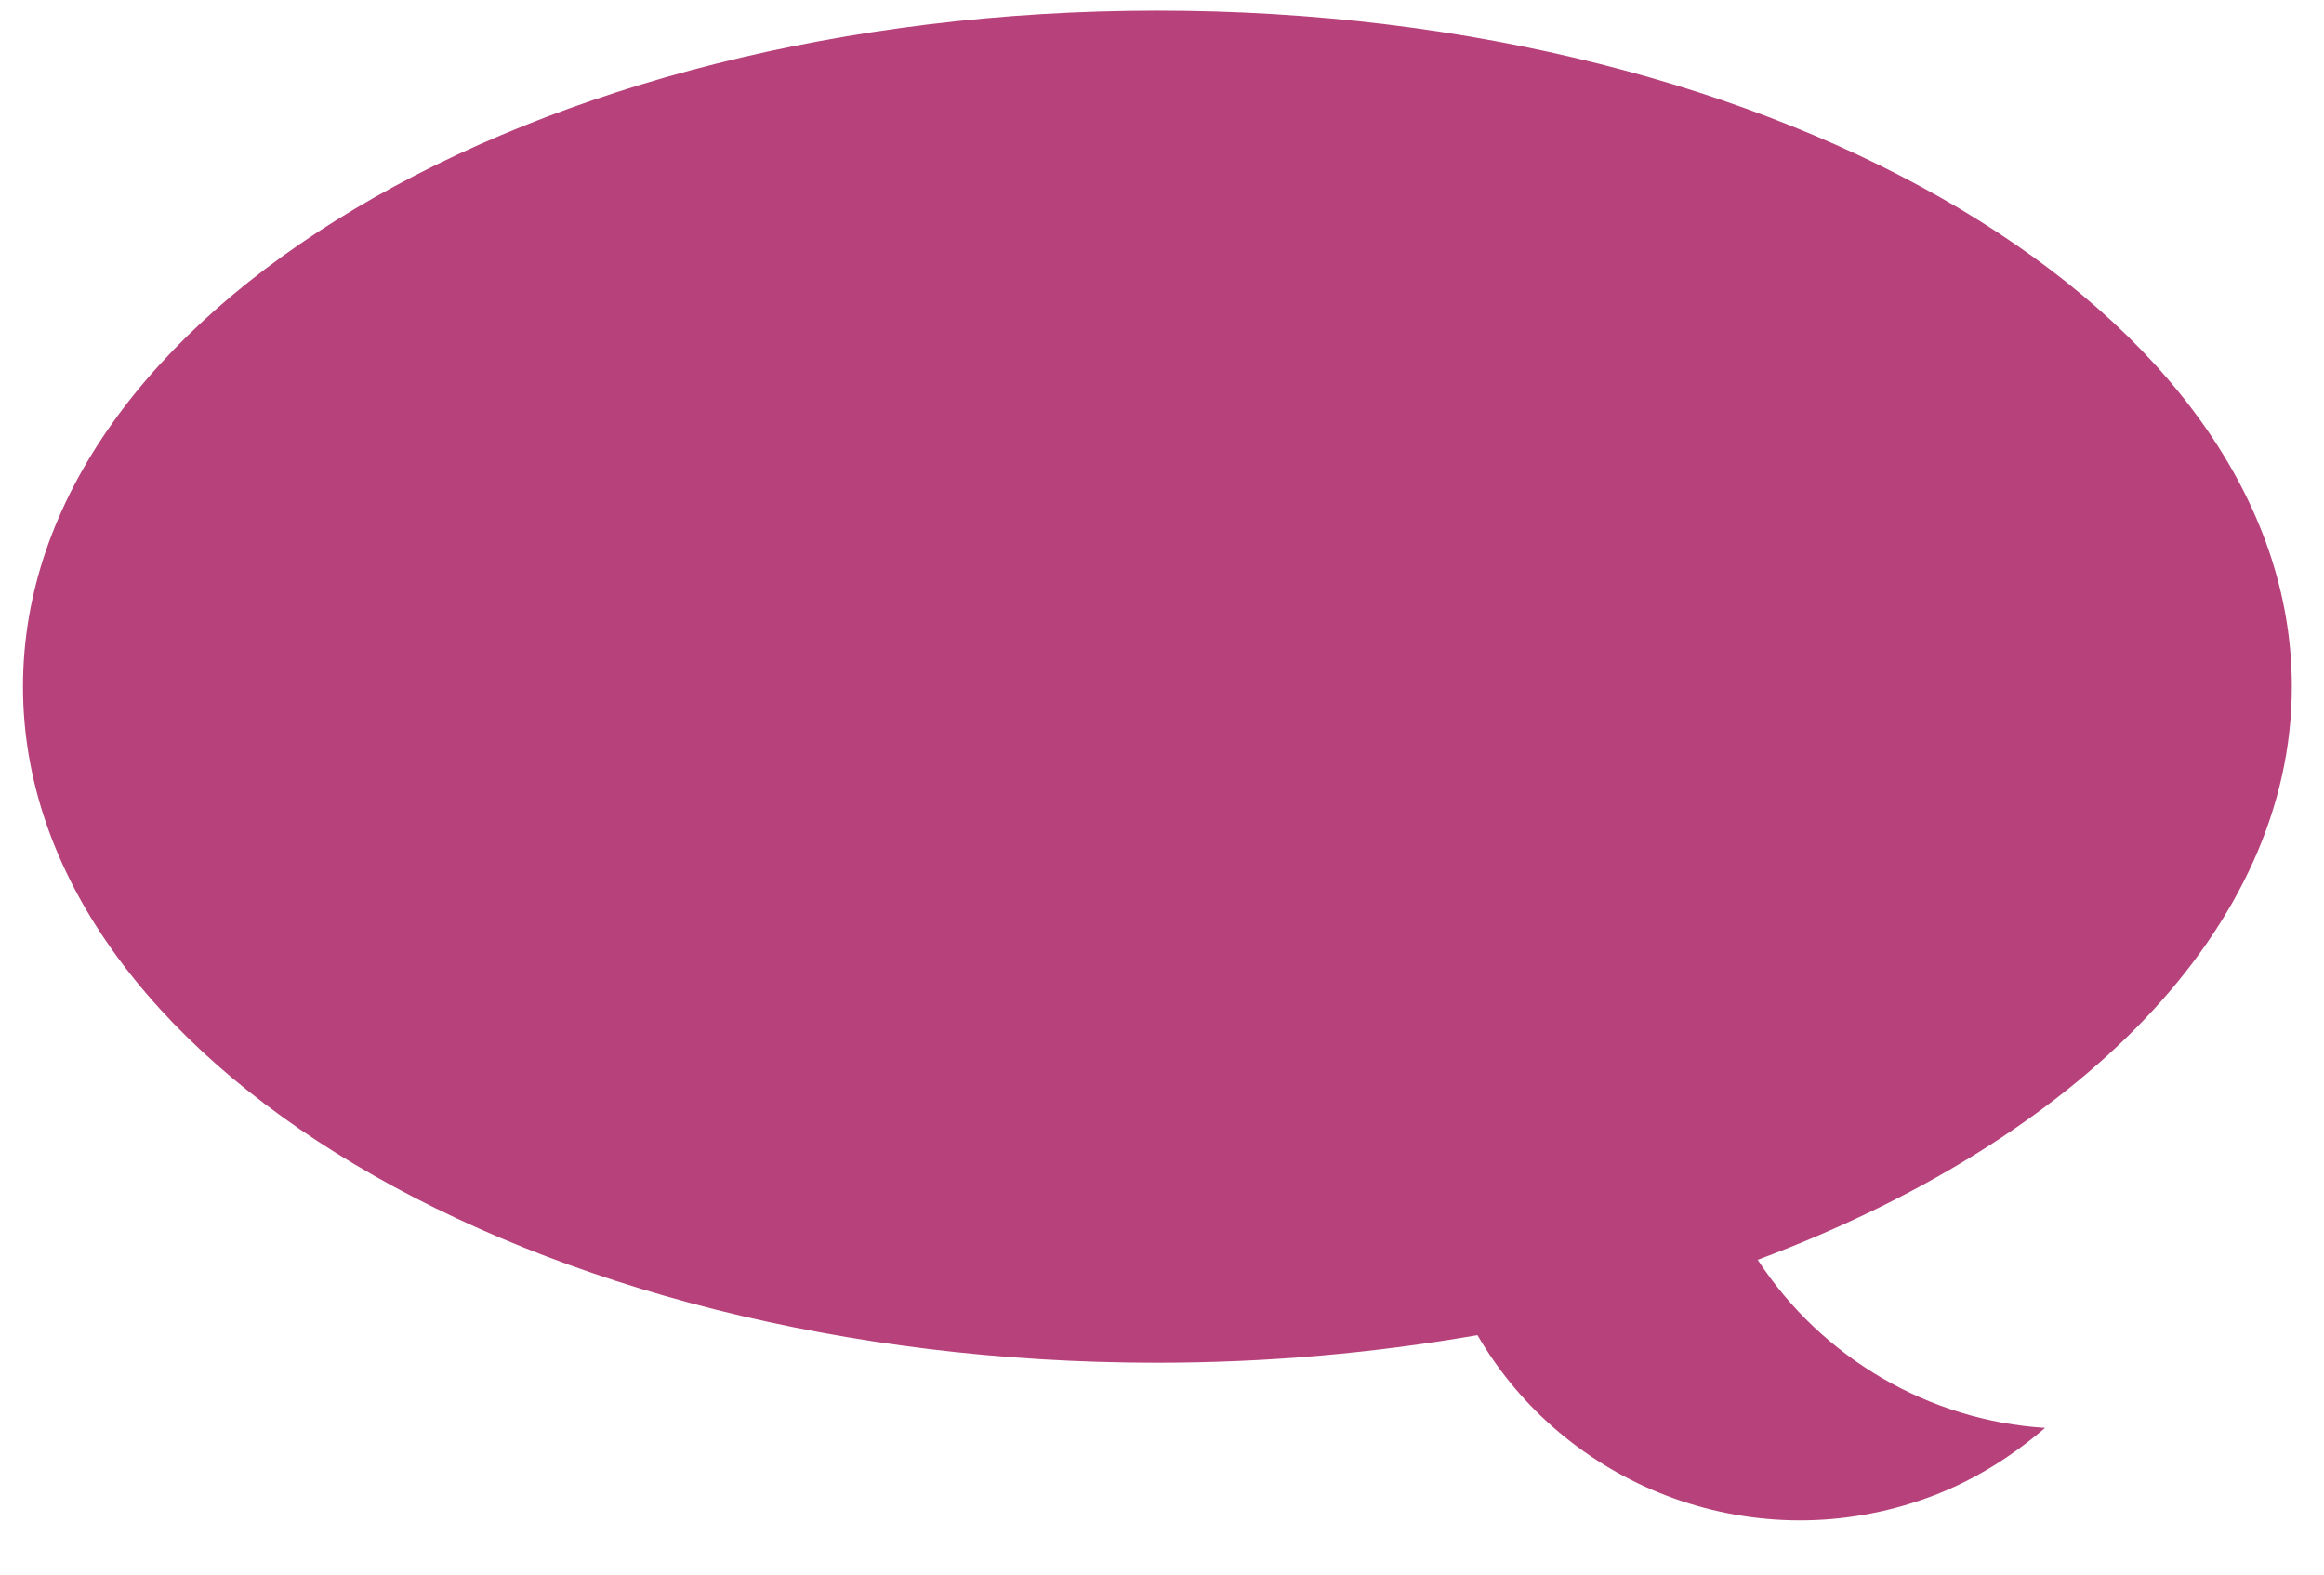
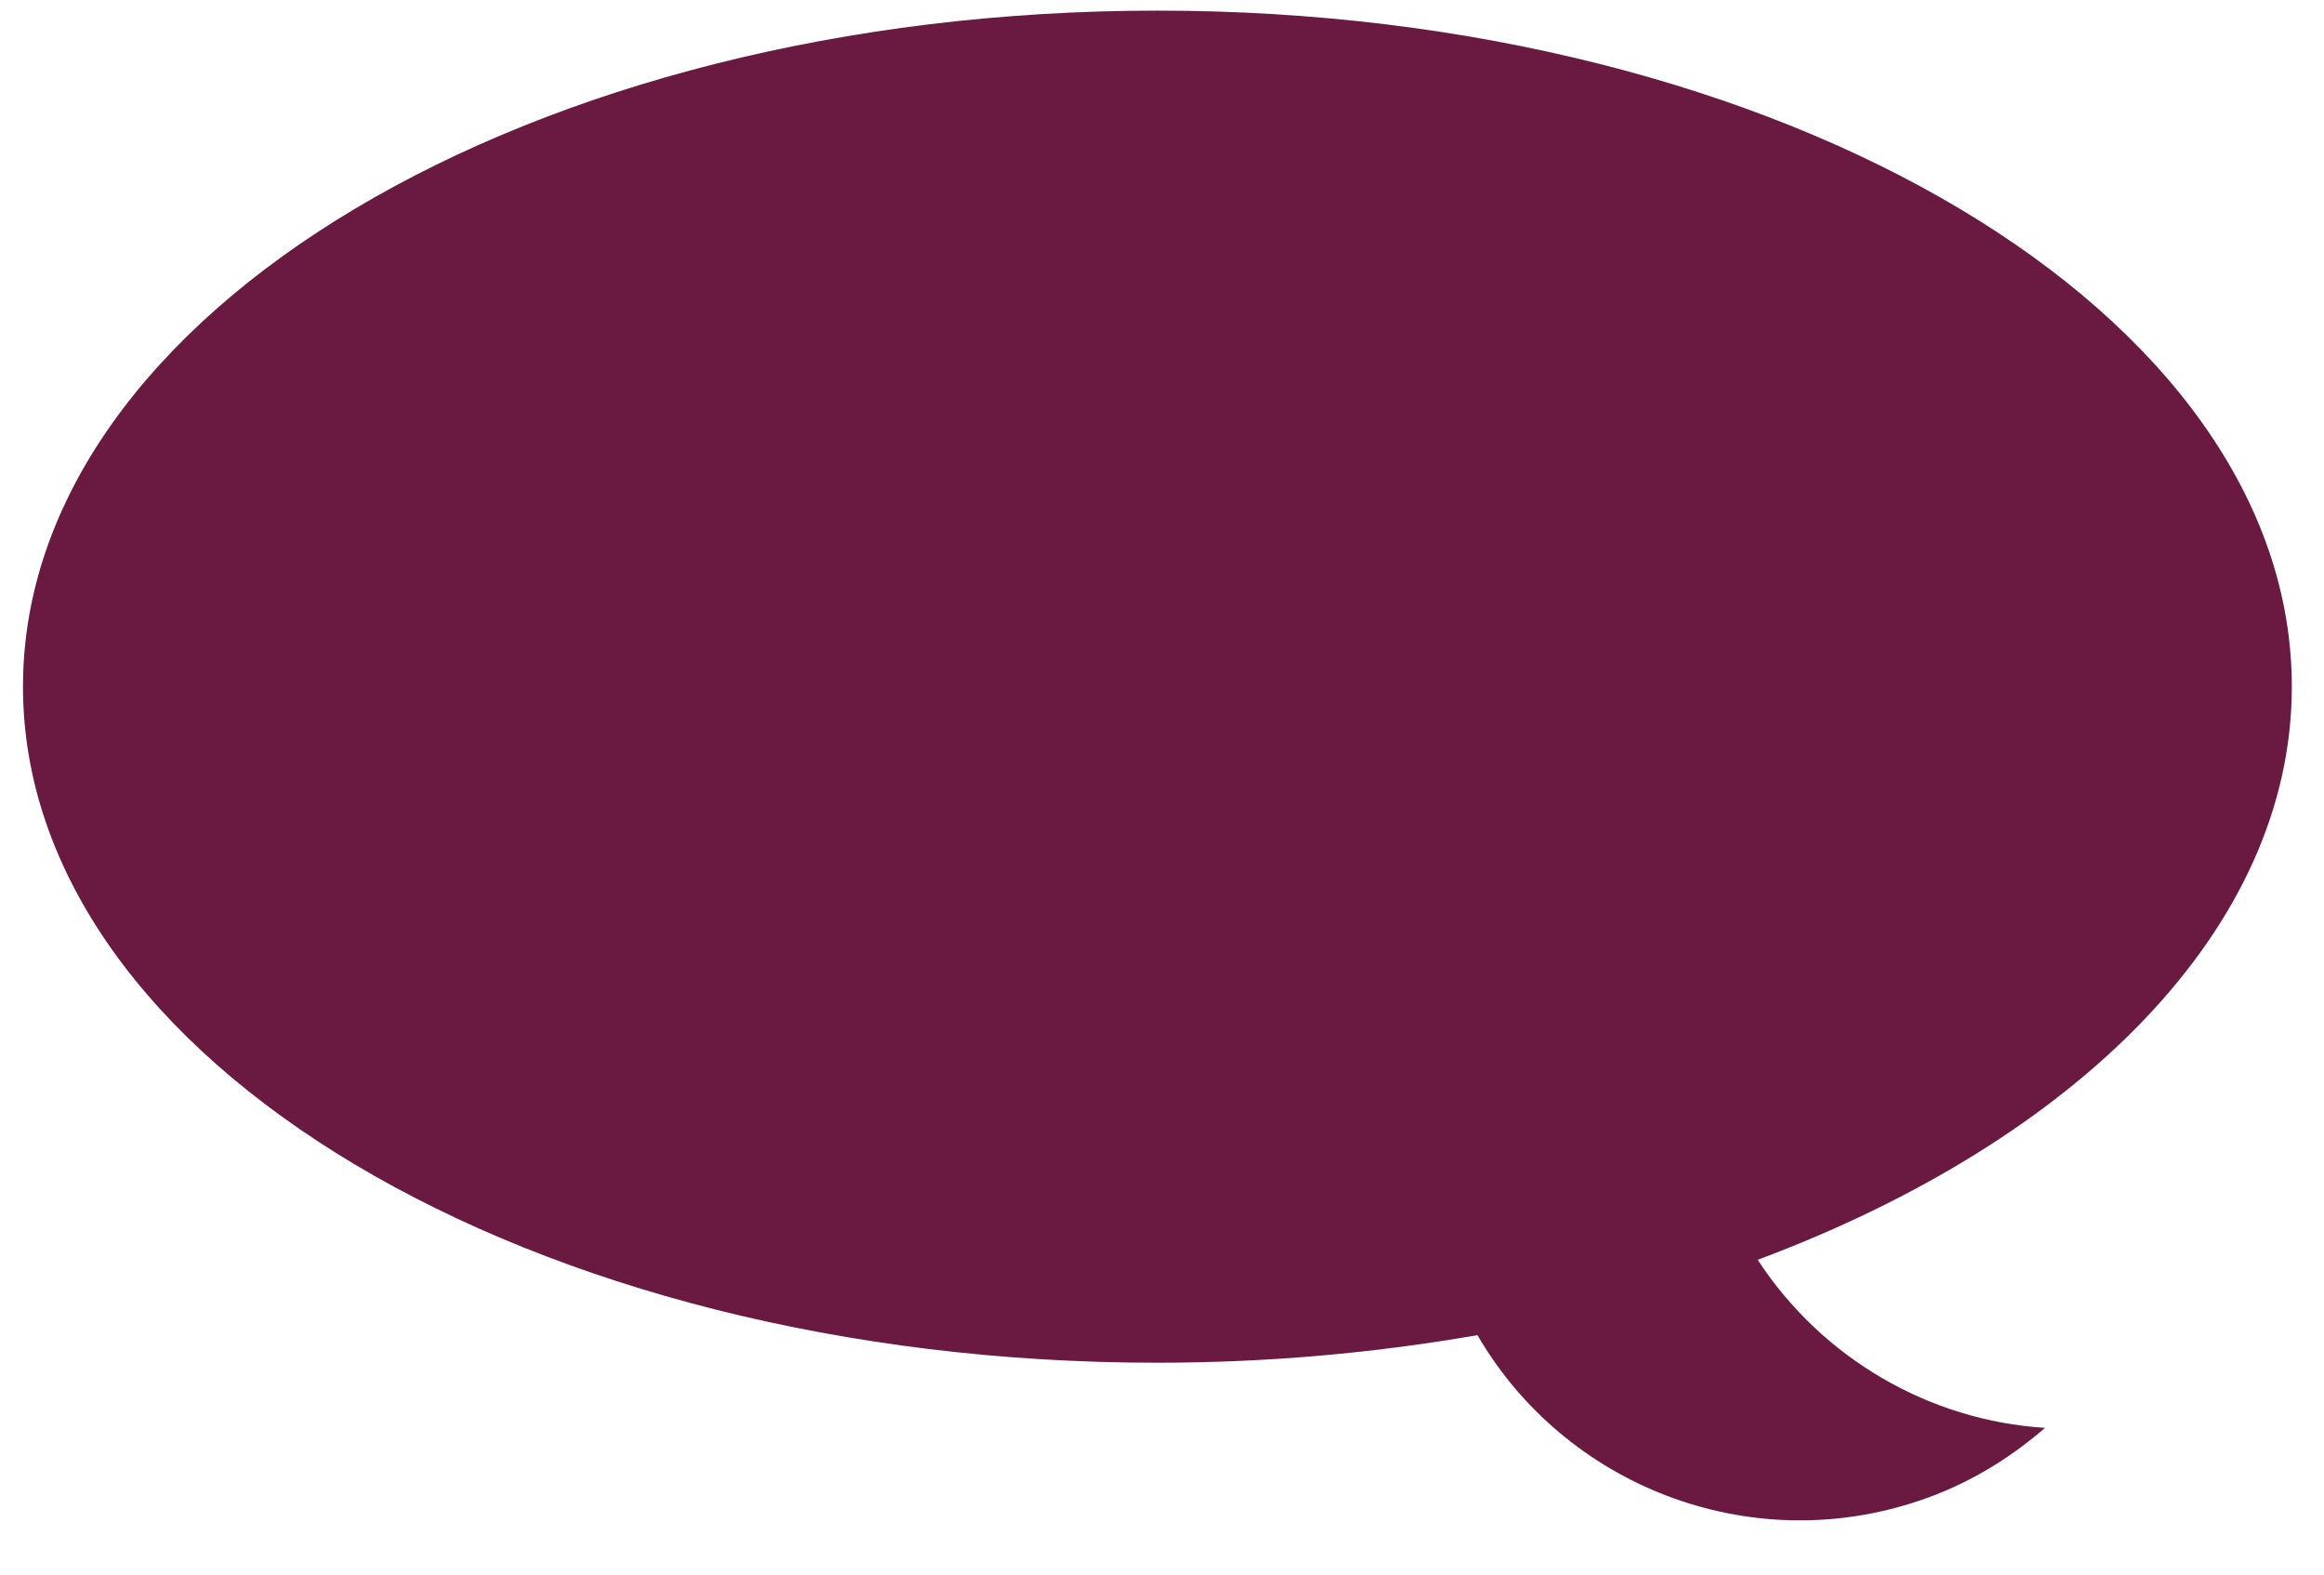
<svg xmlns="http://www.w3.org/2000/svg" version="1.1" id="Layer_1" x="0px" y="0px" width="21.229px" height="14.381px" viewBox="0 0 21.229 14.381" enable-background="new 0 0 21.229 14.381" xml:space="preserve">
  <g id="Layer_1_1_" display="none">
    <g display="inline">
-       <path fill="#E7A723" d="M5.762,15.669c-3.344,0-6.066-2.719-6.066-6.063c0-3.342,2.727-6.063,6.066-6.063    c0.939,0,1.842,0.209,2.68,0.622c0.263,0.127,0.365,0.44,0.238,0.698C8.555,5.124,8.24,5.232,7.982,5.103    C7.29,4.761,6.544,4.588,5.762,4.588c-2.77,0-5.021,2.252-5.021,5.021c0,2.771,2.254,5.021,5.021,5.021    c2.771,0,5.025-2.252,5.025-5.021c0-0.883-0.232-1.75-0.672-2.504c-0.146-0.25-0.063-0.568,0.188-0.713    c0.25-0.144,0.568-0.061,0.713,0.189c0.531,0.916,0.813,1.964,0.813,3.026C11.83,12.953,9.107,15.669,5.762,15.669z" />
+       <path fill="#E7A723" d="M5.762,15.669c-3.344,0-6.066-2.719-6.066-6.063c0-3.342,2.726-6.063,6.066-6.063    c0.939,0,1.842,0.209,2.68,0.622c0.262,0.127,0.365,0.44,0.238,0.698C8.555,5.124,8.24,5.232,7.982,5.103    c-0.692-0.342-1.438-0.515-2.22-0.515c-2.77,0-5.021,2.252-5.021,5.021c0,2.77,2.254,5.021,5.021,5.021    c2.771,0,5.025-2.252,5.025-5.021c0-0.883-0.232-1.75-0.672-2.505c-0.146-0.25-0.063-0.568,0.188-0.713    c0.25-0.144,0.568-0.061,0.713,0.189c0.531,0.916,0.813,1.964,0.813,3.027C11.83,12.953,9.107,15.669,5.762,15.669z" />
    </g>
-     <path display="inline" fill="#E7A723" d="M11.304,3.438c-0.229-0.177-0.558-0.135-0.733,0.091l-5.525,7.1L3.938,8.521   C3.807,8.265,3.49,8.167,3.234,8.298c-0.255,0.135-0.353,0.449-0.22,0.703l1.479,2.826c0,0.002,0.002,0.002,0.004,0.004   c0.029,0.063,0.078,0.119,0.137,0.166c0.012,0.01,0.027,0.012,0.039,0.021c0.016,0.01,0.029-0.08,0.045-0.069   c0.076,0.038,0.168,0.061,0.25,0.061l-0.014-0.092c0.002,0,0.002,0,0.002,0c0.004,0,0.008,0.092,0.012,0.092   c0.076-0.002,0.15,0.029,0.219-0.006c0.004,0,0.006,0.024,0.012,0.022c0.064-0.034,0.119-0.069,0.162-0.125   c0.002-0.002,0.008,0.002,0.01,0l6.022-7.733C11.569,3.941,11.528,3.616,11.304,3.438z" />
+     <path display="inline" fill="#E7A723" d="M11.304,3.438c-0.229-0.177-0.558-0.135-0.733,0.091l-5.526,7.1L3.938,8.521   C3.807,8.265,3.49,8.167,3.234,8.298c-0.255,0.135-0.353,0.449-0.22,0.703l1.479,2.826c0,0.002,0.002,0.002,0.004,0.004   c0.03,0.063,0.078,0.119,0.137,0.166c0.012,0.01,0.027,0.012,0.039,0.021c0.016,0.01,0.029-0.08,0.045-0.069   c0.076,0.038,0.168,0.061,0.25,0.061l-0.014-0.092c0.002,0,0.002,0,0.002,0c0.004,0,0.008,0.092,0.012,0.092   c0.076-0.002,0.15,0.029,0.219-0.006c0.004,0,0.006,0.024,0.011,0.022c0.065-0.034,0.12-0.069,0.163-0.125   c0.002-0.002,0.007,0.002,0.009,0l6.023-7.733C11.569,3.941,11.528,3.616,11.304,3.438z" />
  </g>
  <g id="Layer_2" display="none">
-     <path display="inline" fill="#EEA421" d="M-0.554,15.46c0-2.898,2.354-5.252,5.256-5.252c2.896,0,5.251,2.354,5.251,5.252" />
+     <path display="inline" fill="#EEA421" d="M-0.554,15.46c0-2.898,2.354-5.252,5.255-5.252c2.897,0,5.251,2.354,5.251,5.252" />
    <circle display="inline" fill="#EEA421" cx="4.196" cy="5.917" r="2.375" />
  </g>
  <g id="Layer_3" display="none">
    <g display="inline">
      <g>
-         <path fill="#E7A723" d="M10.732,4.86c0,0.605-0.002,1.219,0,1.832c0.002,0.107-0.033,0.157-0.146,0.156     c-0.613-0.002-1.229,0-1.947,0c0.227-0.215,0.367-0.373,0.535-0.504c0.199-0.156,0.135-0.25-0.025-0.392     C7.143,4.177,4.061,4.344,2.281,6.334c-0.806,0.899-1.222,1.955-1.259,3.16c-0.013,0.383-0.188,0.6-0.485,0.6     c-0.313,0-0.491-0.229-0.487-0.629c0.021-2.826,2.269-5.324,5.076-5.66c1.814-0.22,3.4,0.283,4.759,1.508     c0.137,0.123,0.209,0.133,0.33-0.006c0.14-0.163,0.304-0.307,0.46-0.458C10.676,4.844,10.691,4.851,10.732,4.86z" />
-         <path fill="#E7A723" d="M1.42,11.653c0.006,0.273-0.206,0.494-0.48,0.496c-0.271,0.002-0.497-0.228-0.495-0.489     c0.007-0.252,0.225-0.476,0.477-0.484C1.187,11.162,1.415,11.376,1.42,11.653z" />
-         <path fill="#E7A723" d="M2.115,13.897c-0.267,0.008-0.5-0.228-0.506-0.487c-0.002-0.255,0.205-0.474,0.468-0.486     c0.274-0.014,0.502,0.188,0.511,0.466C2.596,13.66,2.381,13.892,2.115,13.897z" />
-         <path fill="#E7A723" d="M9.688,13.897C9.42,13.89,9.209,13.658,9.219,13.38c0.012-0.271,0.234-0.475,0.514-0.459     c0.262,0.018,0.471,0.236,0.461,0.488C10.189,13.675,9.949,13.908,9.688,13.897z" />
-         <path fill="#E7A723" d="M3.834,15.063c-0.271-0.006-0.482-0.235-0.479-0.512c0.014-0.273,0.23-0.479,0.515-0.466     c0.259,0.017,0.466,0.229,0.465,0.479C4.333,14.835,4.094,15.069,3.834,15.063z" />
-         <path fill="#E7A723" d="M8.443,14.58c-0.004,0.269-0.232,0.494-0.5,0.485c-0.266-0.006-0.482-0.244-0.477-0.51     c0.012-0.265,0.223-0.466,0.484-0.47C8.227,14.089,8.445,14.306,8.443,14.58z" />
-         <path fill="#E7A723" d="M5.904,15.466c-0.269,0.002-0.491-0.223-0.488-0.49c0.002-0.271,0.229-0.49,0.5-0.48     c0.259,0.008,0.466,0.217,0.472,0.477C6.39,15.242,6.174,15.464,5.904,15.466z" />
+         <path fill="#E7A723" d="M10.732,4.86c0,0.605-0.002,1.219,0,1.832c0.002,0.107-0.034,0.157-0.146,0.156     c-0.613-0.002-1.229,0-1.947,0c0.226-0.215,0.367-0.373,0.535-0.504c0.199-0.156,0.135-0.25-0.025-0.392     C7.143,4.177,4.061,4.344,2.281,6.334c-0.806,0.899-1.222,1.955-1.259,3.16c-0.013,0.383-0.188,0.6-0.486,0.6     c-0.313,0-0.491-0.229-0.487-0.629c0.022-2.826,2.269-5.324,5.076-5.66c1.815-0.22,3.401,0.283,4.759,1.508     c0.137,0.123,0.209,0.133,0.33-0.006c0.14-0.163,0.304-0.307,0.46-0.458C10.676,4.844,10.691,4.851,10.732,4.86z" />
+         <path fill="#E7A723" d="M1.42,11.653c0.006,0.274-0.206,0.494-0.48,0.496c-0.271,0.002-0.497-0.227-0.495-0.489     c0.006-0.252,0.224-0.476,0.476-0.484C1.187,11.162,1.415,11.376,1.42,11.653z" />
+         <path fill="#E7A723" d="M2.115,13.897c-0.266,0.008-0.5-0.227-0.505-0.487c-0.002-0.255,0.205-0.474,0.467-0.486     c0.275-0.014,0.502,0.188,0.511,0.466C2.596,13.66,2.381,13.892,2.115,13.897z" />
+         <path fill="#E7A723" d="M9.688,13.897C9.42,13.89,9.209,13.658,9.219,13.38c0.012-0.271,0.234-0.475,0.514-0.459     c0.261,0.018,0.47,0.236,0.461,0.488C10.189,13.675,9.949,13.908,9.688,13.897z" />
+         <path fill="#E7A723" d="M3.834,15.063c-0.271-0.006-0.482-0.235-0.478-0.511c0.013-0.274,0.23-0.479,0.514-0.466     c0.259,0.016,0.466,0.229,0.465,0.48C4.333,14.835,4.094,15.069,3.834,15.063z" />
+         <path fill="#E7A723" d="M8.443,14.58c-0.004,0.269-0.233,0.494-0.5,0.485c-0.266-0.006-0.483-0.244-0.477-0.51     c0.012-0.264,0.223-0.465,0.484-0.469C8.227,14.089,8.445,14.306,8.443,14.58z" />
+         <path fill="#E7A723" d="M5.904,15.466c-0.269,0.002-0.492-0.223-0.489-0.49c0.002-0.271,0.229-0.49,0.5-0.481     c0.259,0.008,0.466,0.217,0.472,0.477C6.39,15.242,6.174,15.464,5.904,15.466z" />
      </g>
-       <path fill="#E7A723" d="M8.664,10.771l0.002-0.002l-0.064-0.021c-0.014-0.008-0.021-0.016-0.037-0.021    c-0.008-0.002-0.018-0.006-0.021-0.008L7.58,10.333l-0.053-0.01c-0.021-0.008-0.047-0.014-0.066-0.018l-0.074-0.021L7.375,10.3    c-0.223-0.018-0.412,0.07-0.574,0.328c-0.116,0.186-0.239,0.146-0.393,0.029c-0.518-0.389-0.981-0.82-1.386-1.324    C4.656,8.875,4.649,8.865,5.073,8.46C5.158,8.378,5.192,8.3,5.2,8.216l0.013-0.02L5.185,8.121    C5.178,8.083,5.186,8.056,5.168,8.015C5.115,7.888,5.063,7.759,5.011,7.63l-0.17-0.479C4.823,7.095,4.801,7.04,4.785,6.983    C4.781,6.969,4.774,6.962,4.77,6.95L4.741,6.87L4.738,6.88C4.649,6.706,4.508,6.683,4.302,6.72    C3.167,6.925,2.551,8.188,3.125,9.208c0.75,1.332,1.808,2.373,3.131,3.141c0.256,0.148,0.539,0.225,0.837,0.217    c0.865-0.004,1.611-0.678,1.678-1.508C8.783,10.921,8.764,10.832,8.664,10.771z" />
+       <path fill="#E7A723" d="M8.664,10.771l0.002-0.002l-0.064-0.022c-0.014-0.008-0.021-0.015-0.037-0.021    c-0.008-0.002-0.018-0.006-0.022-0.008l-0.963-0.385l-0.052-0.01c-0.021-0.008-0.047-0.014-0.067-0.018l-0.074-0.021L7.375,10.3    c-0.222-0.018-0.412,0.07-0.574,0.328c-0.116,0.186-0.239,0.146-0.393,0.029c-0.517-0.389-0.981-0.82-1.385-1.324    C4.656,8.875,4.649,8.865,5.073,8.46C5.158,8.378,5.192,8.3,5.2,8.216l0.013-0.02L5.185,8.121    C5.178,8.083,5.186,8.056,5.168,8.015C5.115,7.888,5.063,7.759,5.011,7.63l-0.17-0.479C4.823,7.095,4.801,7.04,4.785,6.983    C4.781,6.969,4.774,6.962,4.77,6.95L4.741,6.87L4.738,6.88C4.649,6.706,4.508,6.683,4.302,6.72    C3.167,6.925,2.551,8.188,3.125,9.208c0.75,1.332,1.808,2.373,3.131,3.141c0.256,0.148,0.539,0.224,0.837,0.217    c0.865-0.004,1.611-0.678,1.678-1.508C8.783,10.921,8.764,10.832,8.664,10.771z" />
    </g>
  </g>
-   <path fill="#B7417A" d="M20.935,6.271c0-3.41-4.641-6.174-10.361-6.174C4.848,0.097,0.21,2.861,0.21,6.271  c0,3.41,4.639,6.175,10.358,6.175c1.02,0,1.996-0.09,2.928-0.252c0.798,1.373,2.478,2.039,4.039,1.511  c0.437-0.147,0.815-0.379,1.146-0.664c-1.059-0.067-2.037-0.635-2.625-1.535C18.979,10.414,20.935,8.479,20.935,6.271z" />
+   <path fill="#6A1A41" d="M20.935,6.271c0-3.41-4.641-6.174-10.362-6.174C4.848,0.097,0.21,2.861,0.21,6.271  c0,3.41,4.639,6.175,10.359,6.175c1.019,0,1.996-0.09,2.927-0.252c0.798,1.373,2.478,2.039,4.039,1.511  c0.437-0.147,0.816-0.379,1.146-0.664c-1.059-0.067-2.037-0.635-2.625-1.535C18.979,10.414,20.935,8.479,20.935,6.271z" />
</svg>
